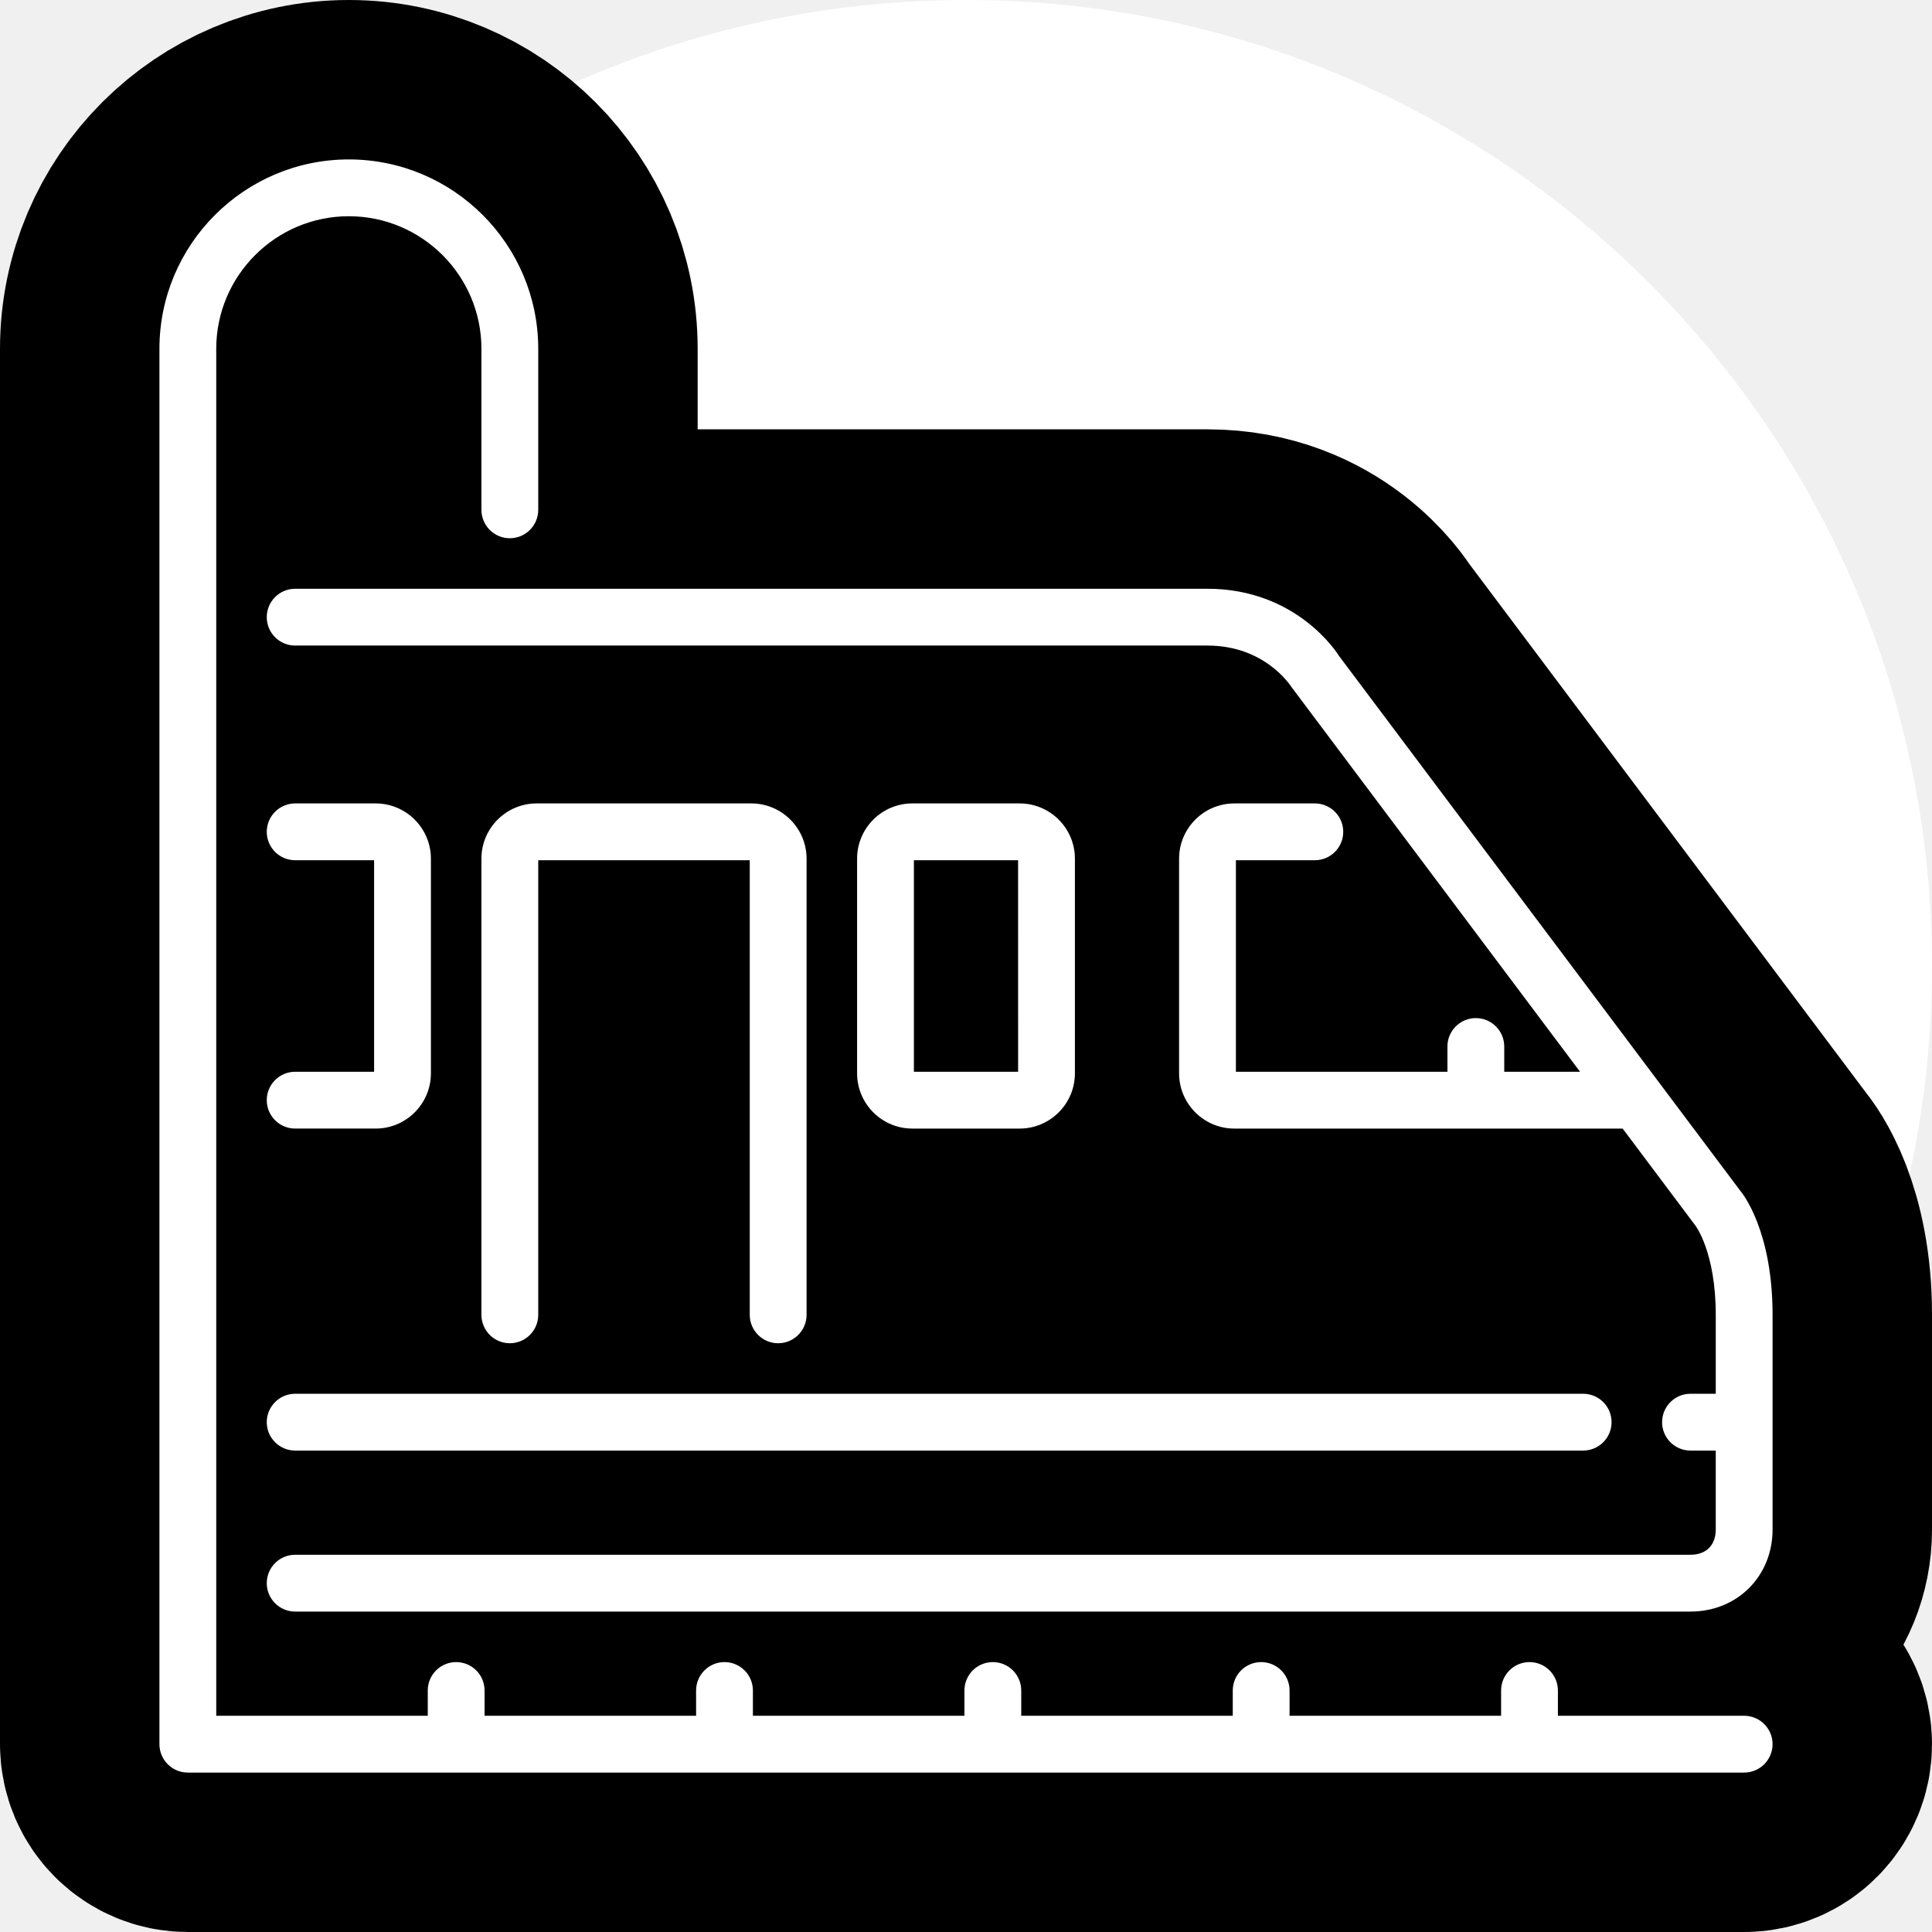
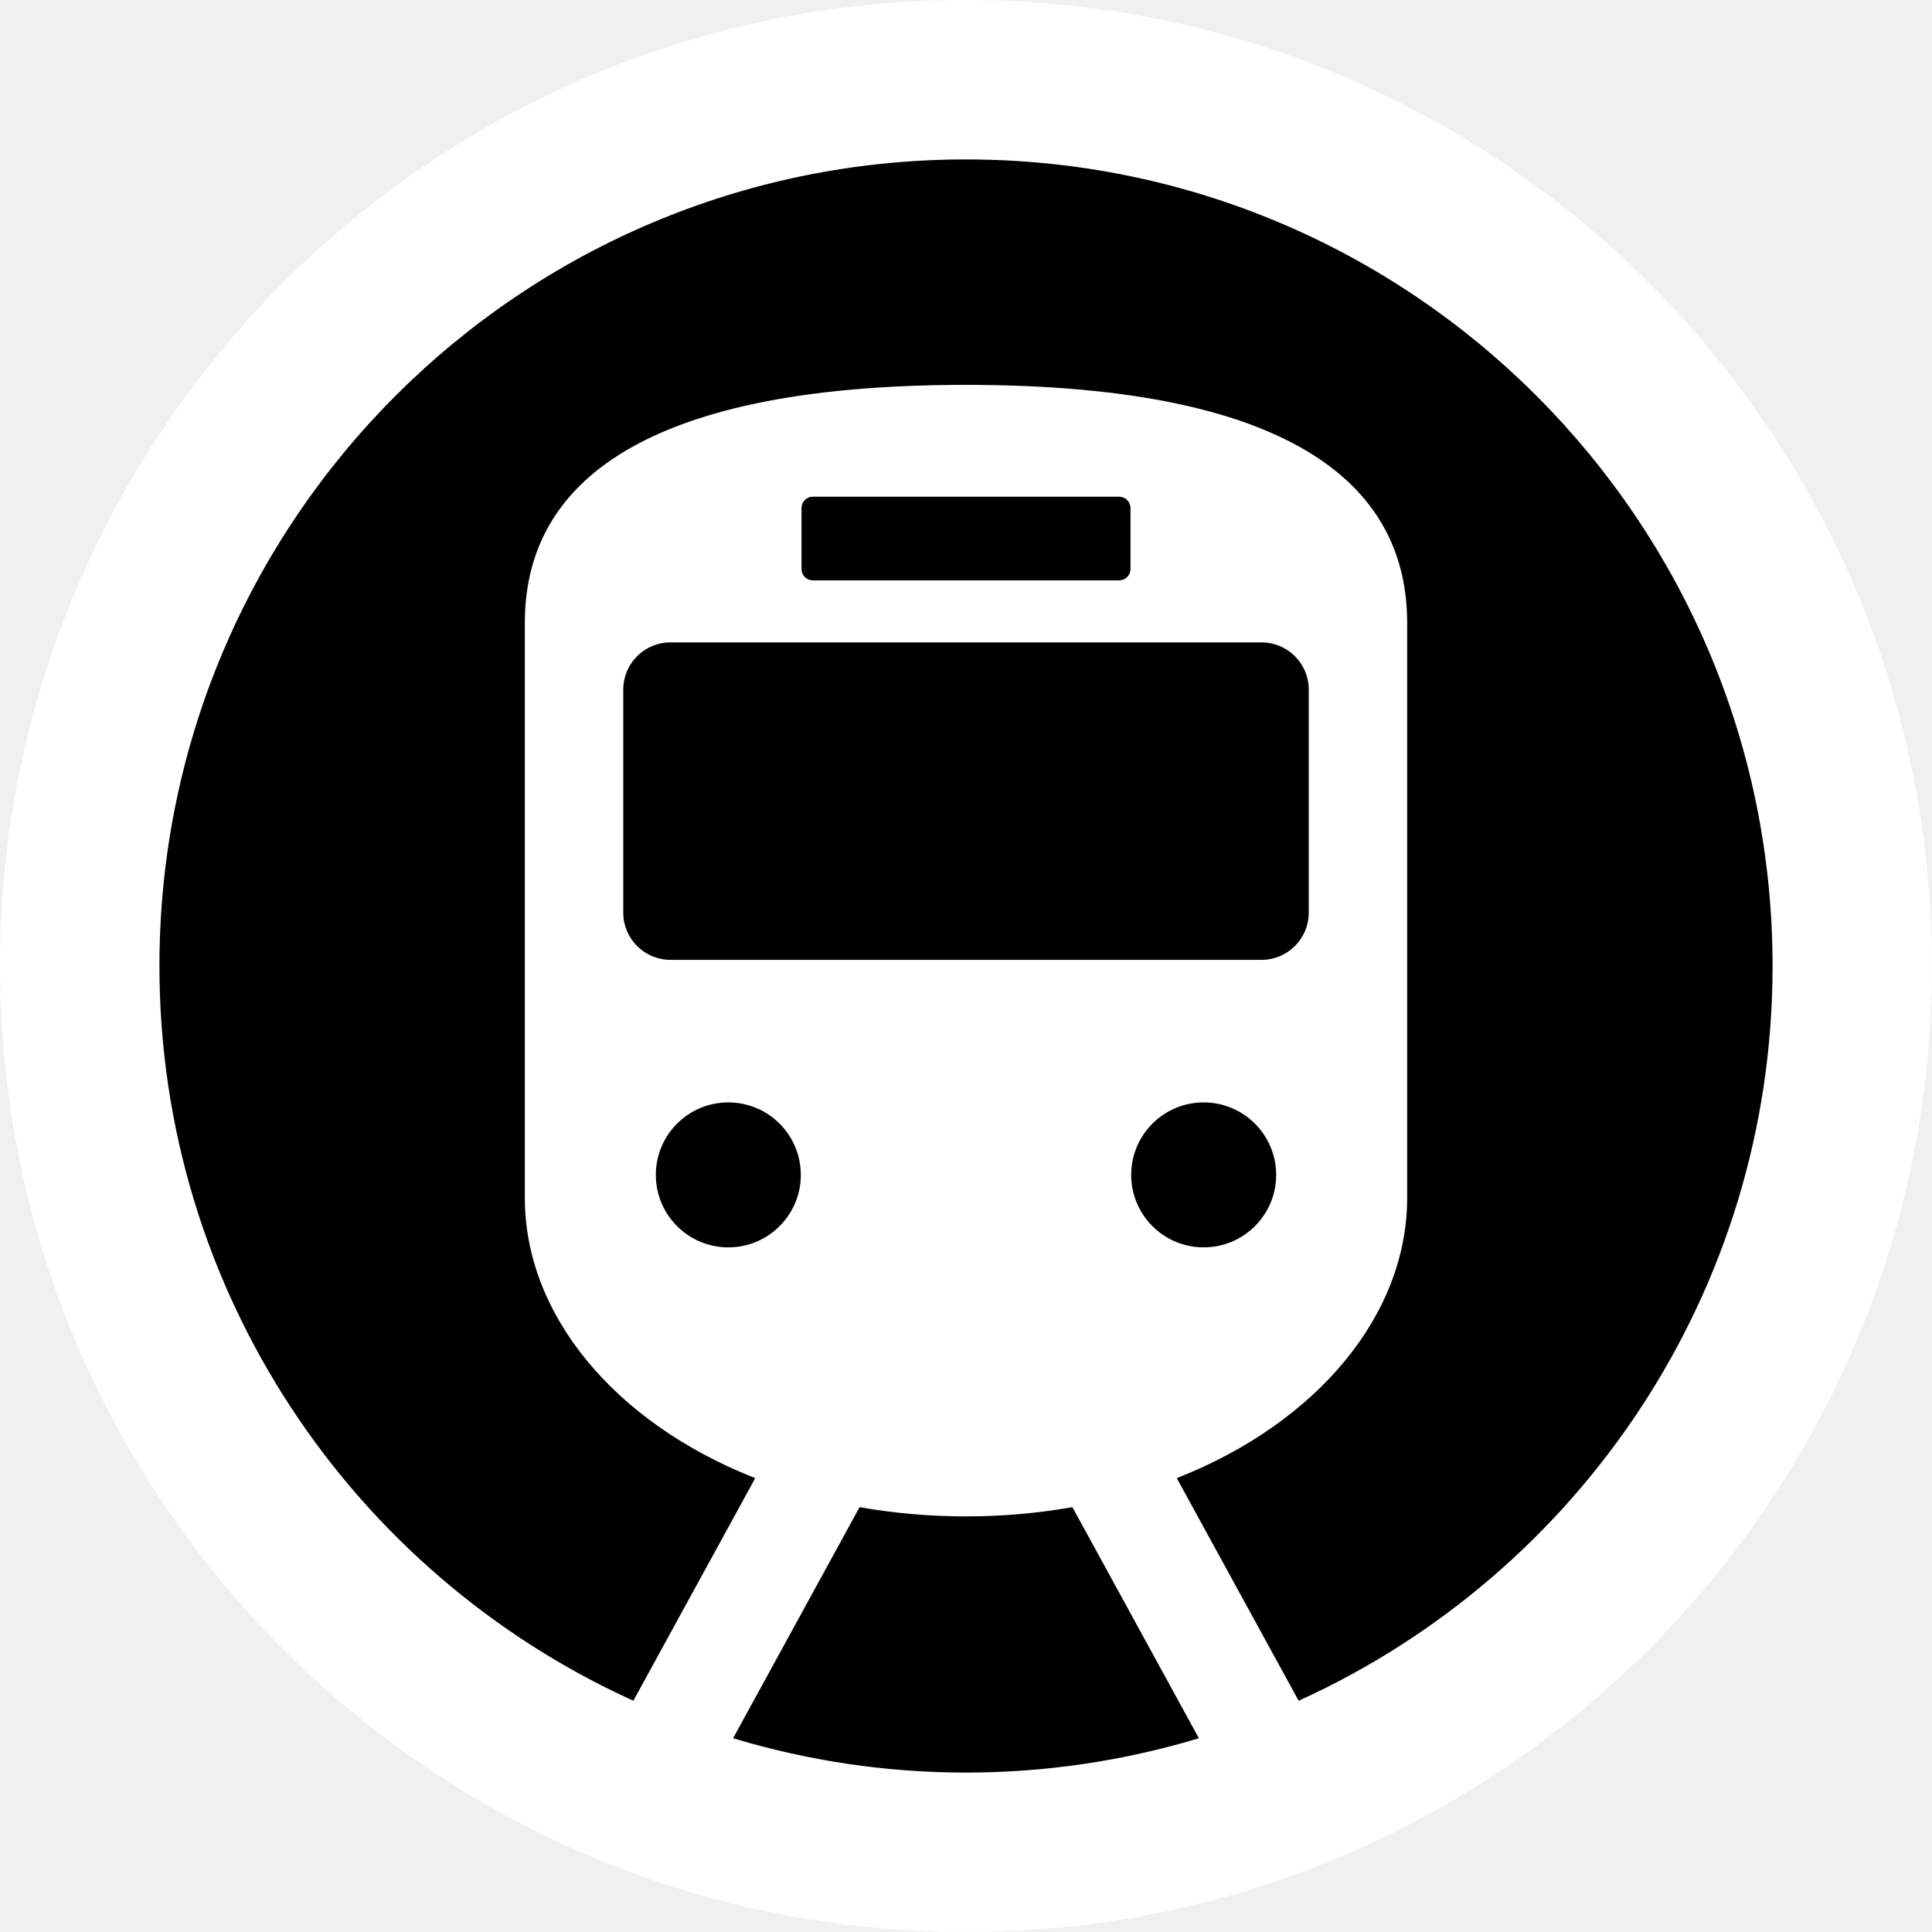
- <svg xmlns="http://www.w3.org/2000/svg" fill="#ffffff" height="64px" width="64px" version="1.1" id="Layer_1" viewBox="-51.2 -51.2 614.40 614.40" xml:space="preserve" stroke="#ffffff">
+ <svg xmlns="http://www.w3.org/2000/svg" height="64px" width="64px" version="1.1" id="_x32_" viewBox="-51.2 -51.2 614.40 614.40" xml:space="preserve" fill="#000000" stroke="#000000">
  <g id="SVGRepo_bgCarrier" stroke-width="0">
    <rect x="-51.2" y="-51.2" width="614.40" height="614.40" rx="307.2" fill="#ffffff" strokewidth="0" />
  </g>
-   <g id="SVGRepo_tracerCarrier" stroke-linecap="round" stroke-linejoin="round" stroke="#000000" stroke-width="102.4">
+   <g id="SVGRepo_tracerCarrier" stroke-linecap="round" stroke-linejoin="round" />
+   <g id="SVGRepo_iconCarrier">
+     <style type="text/css"> .st0{fill:#000000;} </style>
    <g>
-       <g>
-         <g>
-           <path d="M503.467,494.933h-59.733V486.4c0-4.71-3.823-8.533-8.533-8.533s-8.533,3.823-8.533,8.533v8.533H358.4V486.4 c0-4.71-3.823-8.533-8.533-8.533s-8.533,3.823-8.533,8.533v8.533h-68.267V486.4c0-4.71-3.823-8.533-8.533-8.533 c-4.71,0-8.533,3.823-8.533,8.533v8.533h-68.267V486.4c0-4.71-3.823-8.533-8.533-8.533s-8.533,3.823-8.533,8.533v8.533H102.4 V486.4c0-4.71-3.823-8.533-8.533-8.533c-4.71,0-8.533,3.823-8.533,8.533v8.533H17.067v-435.2 c0-23.526,19.14-42.667,42.667-42.667S102.4,36.207,102.4,59.733v51.2c0,4.71,3.823,8.533,8.533,8.533s8.533-3.823,8.533-8.533 v-51.2C119.467,26.795,92.672,0,59.733,0S0,26.795,0,59.733v443.733C0,508.177,3.823,512,8.533,512h494.933 c4.71,0,8.533-3.823,8.533-8.533S508.177,494.933,503.467,494.933z" />
-           <path d="M196.267,375.467c4.71,0,8.533-3.823,8.533-8.533V221.867c0-9.412-7.663-17.067-17.067-17.067h-68.267 c-9.412,0-17.067,7.654-17.067,17.067v145.067c0,4.71,3.823,8.533,8.533,8.533s8.533-3.823,8.533-8.533V221.867h68.267v145.067 C187.733,371.644,191.556,375.467,196.267,375.467z" />
-           <path d="M34.133,401.067c0,4.71,3.823,8.533,8.533,8.533h409.6c4.71,0,8.533-3.823,8.533-8.533s-3.823-8.533-8.533-8.533h-409.6 C37.956,392.533,34.133,396.356,34.133,401.067z" />
-           <path d="M501.76,327.68L374.204,157.67c-0.529-0.87-13.312-21.137-41.412-21.137H42.667c-4.71,0-8.533,3.823-8.533,8.533 c0,4.71,3.823,8.533,8.533,8.533h290.125c18.304,0,26.564,12.535,27.315,13.653l92.169,122.88h-25.609V281.6 c0-4.71-3.823-8.533-8.533-8.533s-8.533,3.823-8.533,8.533v8.533h-68.267v-68.267h25.6c4.71,0,8.533-3.823,8.533-8.533 c0-4.71-3.823-8.533-8.533-8.533h-25.6c-9.404,0-17.067,7.654-17.067,17.067v68.267c0,9.412,7.663,17.067,17.067,17.067h123.742 l23.262,31.019c0.068,0.085,6.596,8.61,6.596,28.715v25.6H486.4c-4.71,0-8.533,3.823-8.533,8.533s3.823,8.533,8.533,8.533h8.533 v25.6c0,5.265-3.277,8.533-8.533,8.533H42.667c-4.71,0-8.533,3.823-8.533,8.533c0,4.71,3.823,8.533,8.533,8.533H486.4 c14.592,0,25.6-11.008,25.6-25.6v-68.267C512,340.361,502.494,328.508,501.76,327.68z" />
-           <path d="M68.267,204.8h-25.6c-4.71,0-8.533,3.823-8.533,8.533c0,4.71,3.823,8.533,8.533,8.533h25.6v68.267h-25.6 c-4.71,0-8.533,3.823-8.533,8.533s3.823,8.533,8.533,8.533h25.6c9.404,0,17.067-7.654,17.067-17.067v-68.267 C85.333,212.454,77.67,204.8,68.267,204.8z" />
-           <path d="M273.067,307.2c9.404,0,17.067-7.654,17.067-17.067v-68.267c0-9.412-7.663-17.067-17.067-17.067h-34.133 c-9.412,0-17.067,7.654-17.067,17.067v68.267c0,9.412,7.654,17.067,17.067,17.067H273.067z M238.933,221.867h34.133l0.008,68.267 h-34.142V221.867z" />
-         </g>
-       </g>
-     </g>
-   </g>
-   <g id="SVGRepo_iconCarrier">
-     <g>
-       <g>
-         <g>
-           <path d="M503.467,494.933h-59.733V486.4c0-4.71-3.823-8.533-8.533-8.533s-8.533,3.823-8.533,8.533v8.533H358.4V486.4 c0-4.71-3.823-8.533-8.533-8.533s-8.533,3.823-8.533,8.533v8.533h-68.267V486.4c0-4.71-3.823-8.533-8.533-8.533 c-4.71,0-8.533,3.823-8.533,8.533v8.533h-68.267V486.4c0-4.71-3.823-8.533-8.533-8.533s-8.533,3.823-8.533,8.533v8.533H102.4 V486.4c0-4.71-3.823-8.533-8.533-8.533c-4.71,0-8.533,3.823-8.533,8.533v8.533H17.067v-435.2 c0-23.526,19.14-42.667,42.667-42.667S102.4,36.207,102.4,59.733v51.2c0,4.71,3.823,8.533,8.533,8.533s8.533-3.823,8.533-8.533 v-51.2C119.467,26.795,92.672,0,59.733,0S0,26.795,0,59.733v443.733C0,508.177,3.823,512,8.533,512h494.933 c4.71,0,8.533-3.823,8.533-8.533S508.177,494.933,503.467,494.933z" />
-           <path d="M196.267,375.467c4.71,0,8.533-3.823,8.533-8.533V221.867c0-9.412-7.663-17.067-17.067-17.067h-68.267 c-9.412,0-17.067,7.654-17.067,17.067v145.067c0,4.71,3.823,8.533,8.533,8.533s8.533-3.823,8.533-8.533V221.867h68.267v145.067 C187.733,371.644,191.556,375.467,196.267,375.467z" />
-           <path d="M34.133,401.067c0,4.71,3.823,8.533,8.533,8.533h409.6c4.71,0,8.533-3.823,8.533-8.533s-3.823-8.533-8.533-8.533h-409.6 C37.956,392.533,34.133,396.356,34.133,401.067z" />
-           <path d="M501.76,327.68L374.204,157.67c-0.529-0.87-13.312-21.137-41.412-21.137H42.667c-4.71,0-8.533,3.823-8.533,8.533 c0,4.71,3.823,8.533,8.533,8.533h290.125c18.304,0,26.564,12.535,27.315,13.653l92.169,122.88h-25.609V281.6 c0-4.71-3.823-8.533-8.533-8.533s-8.533,3.823-8.533,8.533v8.533h-68.267v-68.267h25.6c4.71,0,8.533-3.823,8.533-8.533 c0-4.71-3.823-8.533-8.533-8.533h-25.6c-9.404,0-17.067,7.654-17.067,17.067v68.267c0,9.412,7.663,17.067,17.067,17.067h123.742 l23.262,31.019c0.068,0.085,6.596,8.61,6.596,28.715v25.6H486.4c-4.71,0-8.533,3.823-8.533,8.533s3.823,8.533,8.533,8.533h8.533 v25.6c0,5.265-3.277,8.533-8.533,8.533H42.667c-4.71,0-8.533,3.823-8.533,8.533c0,4.71,3.823,8.533,8.533,8.533H486.4 c14.592,0,25.6-11.008,25.6-25.6v-68.267C512,340.361,502.494,328.508,501.76,327.68z" />
-           <path d="M68.267,204.8h-25.6c-4.71,0-8.533,3.823-8.533,8.533c0,4.71,3.823,8.533,8.533,8.533h25.6v68.267h-25.6 c-4.71,0-8.533,3.823-8.533,8.533s3.823,8.533,8.533,8.533h25.6c9.404,0,17.067-7.654,17.067-17.067v-68.267 C85.333,212.454,77.67,204.8,68.267,204.8z" />
-           <path d="M273.067,307.2c9.404,0,17.067-7.654,17.067-17.067v-68.267c0-9.412-7.663-17.067-17.067-17.067h-34.133 c-9.412,0-17.067,7.654-17.067,17.067v68.267c0,9.412,7.654,17.067,17.067,17.067H273.067z M238.933,221.867h34.133l0.008,68.267 h-34.142V221.867z" />
-         </g>
-       </g>
+       <path class="st0" d="M147.504,168.1v70.937c0,8.014,6.497,14.511,14.52,14.511h187.961c8.014,0,14.511-6.497,14.511-14.511V168.1 c0-8.014-6.497-14.511-14.511-14.511H162.024C154.001,153.589,147.504,160.086,147.504,168.1z" />
+       <path class="st0" d="M256,431.532c-11.68,0-22.896-1.019-33.581-2.882l-39.75,72.631C205.91,508.225,230.508,512,256,512 c25.491,0,50.089-3.775,73.322-10.719l-39.75-72.631C278.896,430.513,267.68,431.532,256,431.532z" />
+       <path class="st0" d="M304.699,132.858c1.72,0,3.11-1.381,3.11-3.101v-19.382c0-1.719-1.39-3.118-3.11-3.118h-97.398 c-1.719,0-3.11,1.399-3.11,3.118v19.382c0,1.72,1.391,3.101,3.11,3.101H304.699z" />
+       <path class="st0" d="M256,0C114.614,0,0,114.614,0,256c0,103.558,61.532,192.698,149.998,233.011l38.266-69.892 c-44.452-17.646-73.061-52.01-73.061-89.375V146.889c0-42.058,33.513-76.196,140.796-76.196 c107.274,0,140.796,34.138,140.796,76.196v182.854c0,37.356-28.609,71.73-73.061,89.375l38.267,69.892 C450.467,448.698,512,359.558,512,256C512,114.614,397.386,0,256,0z" />
+       <path class="st0" d="M180.411,344.979c12.463,0,22.559-10.095,22.559-22.542c0-12.463-10.096-22.558-22.559-22.558 c-12.446,0-22.55,10.095-22.55,22.558C157.86,334.884,167.964,344.979,180.411,344.979z" />
+       <path class="st0" d="M331.588,299.879c-12.463,0-22.558,10.095-22.558,22.558c0,12.447,10.095,22.542,22.558,22.542 c12.447,0,22.55-10.095,22.55-22.542C354.139,309.974,344.035,299.879,331.588,299.879z" />
    </g>
  </g>
</svg>
